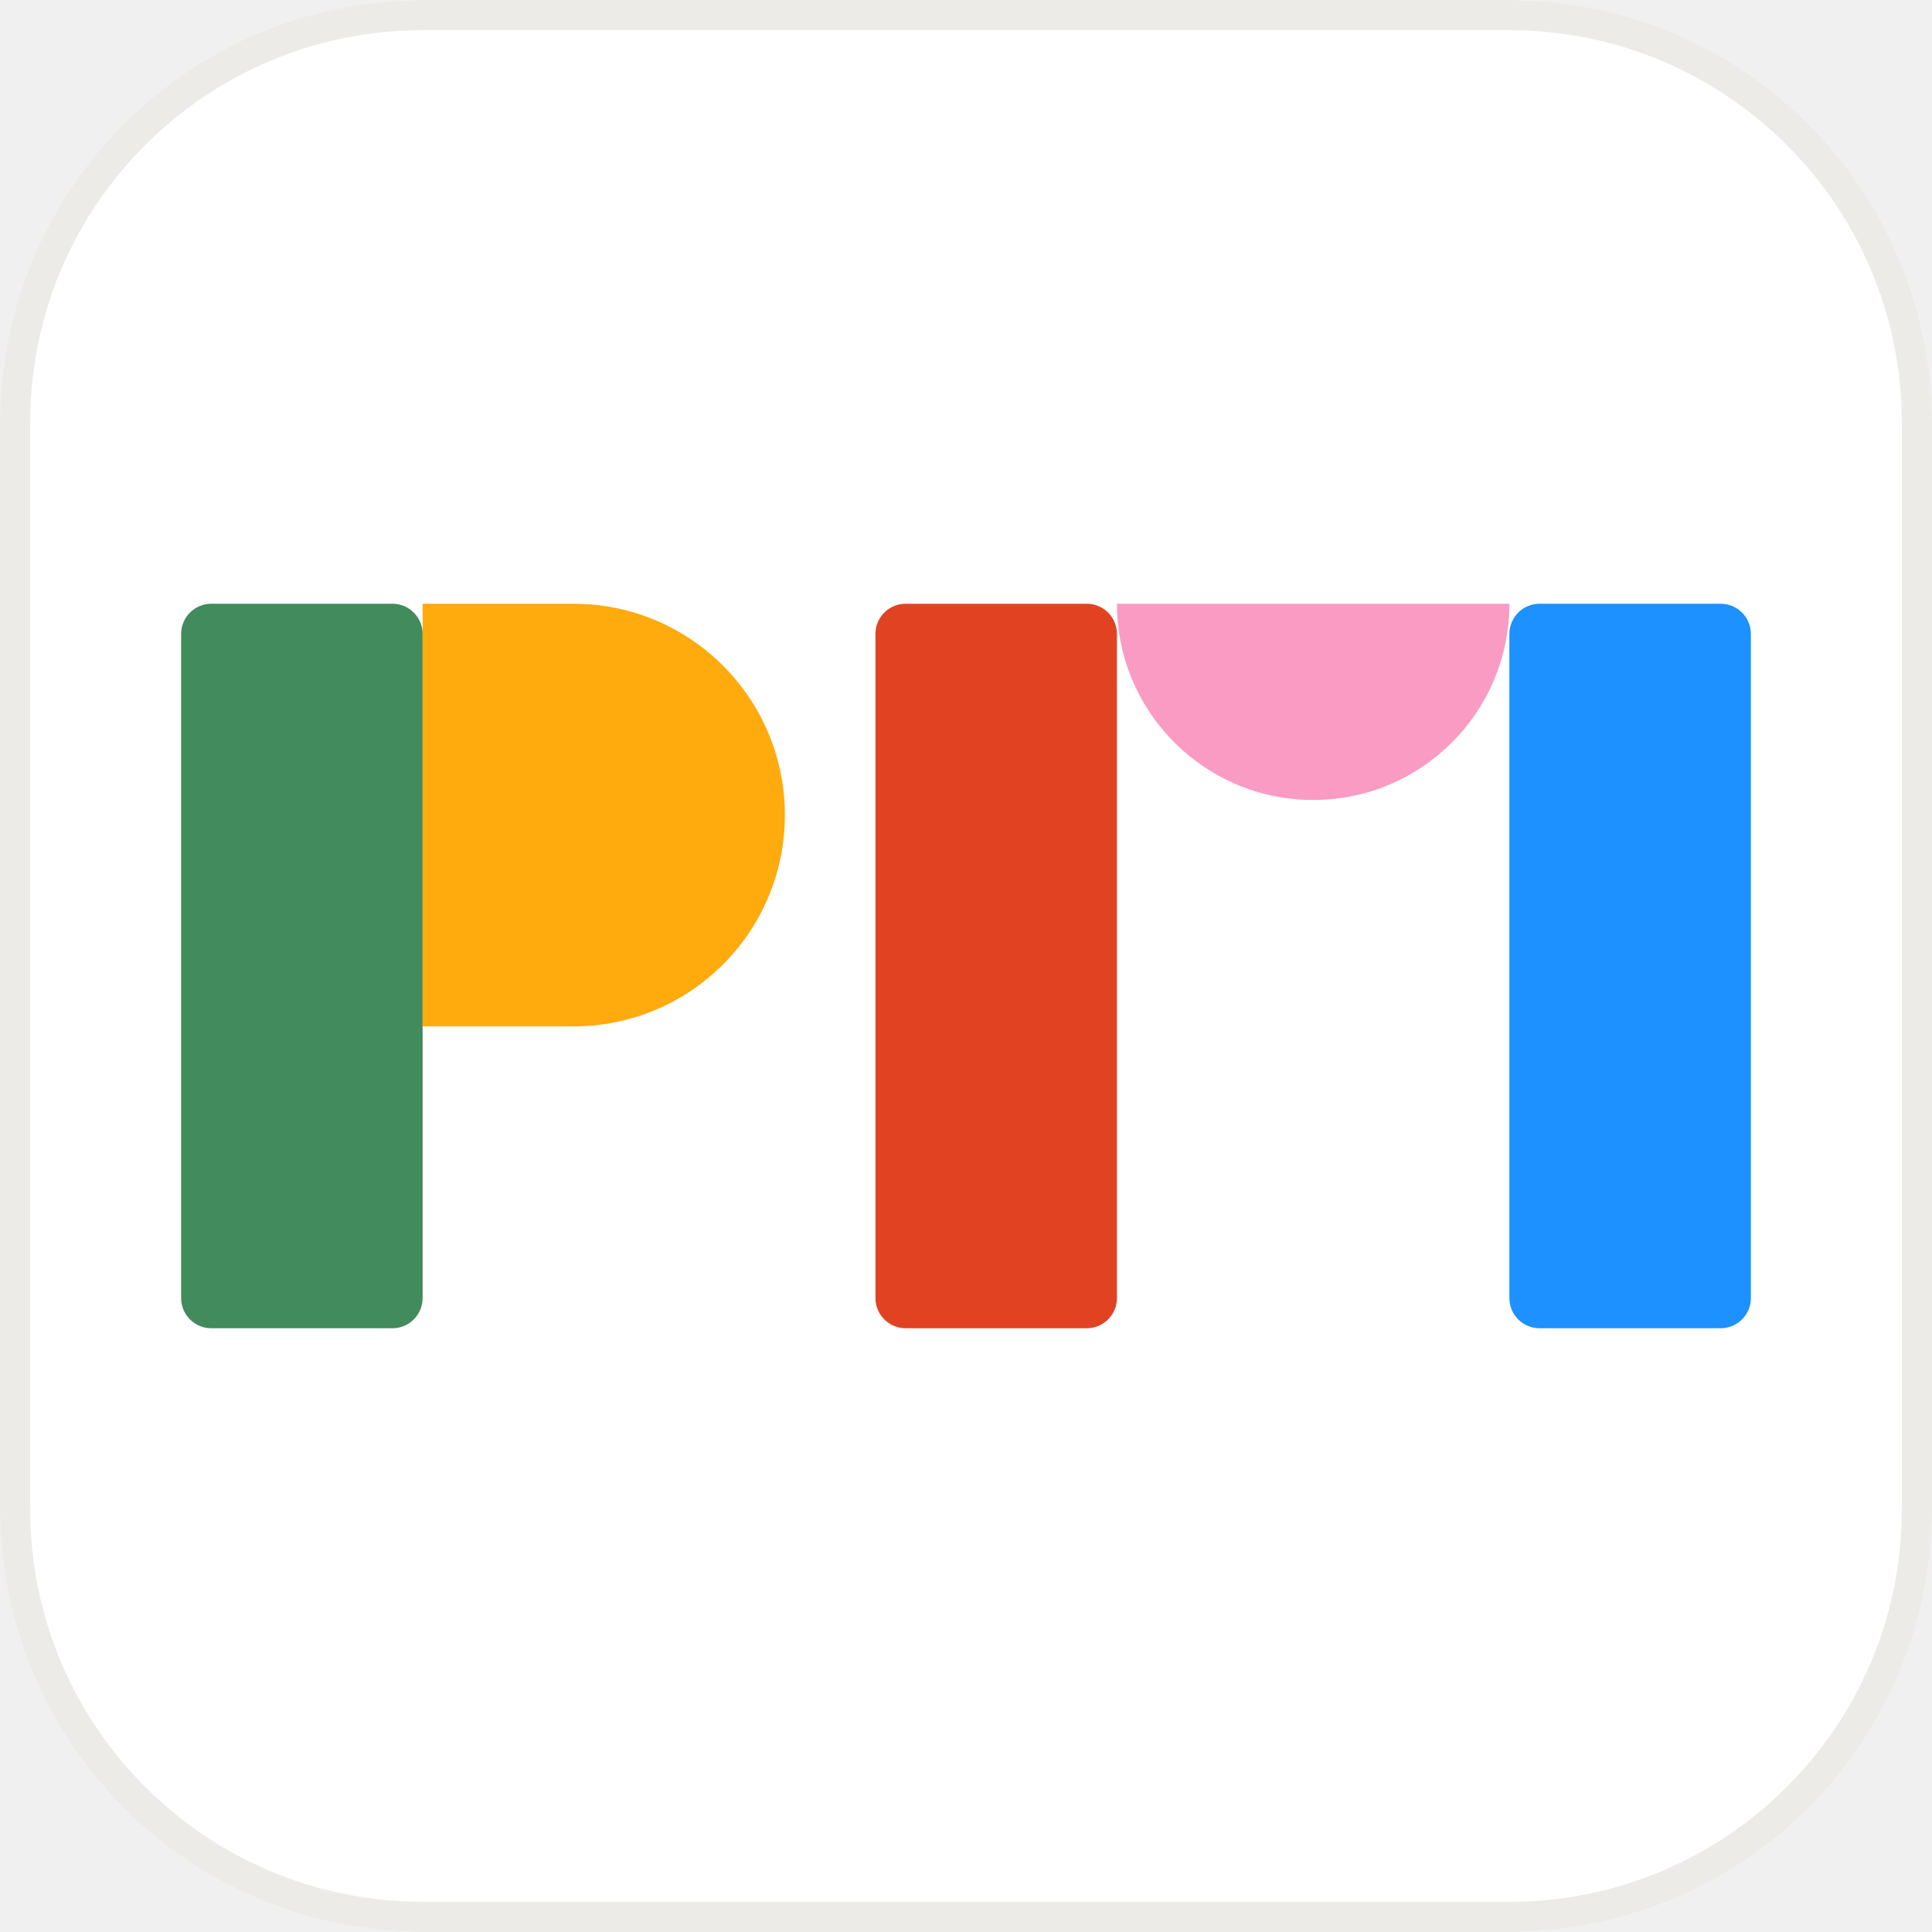
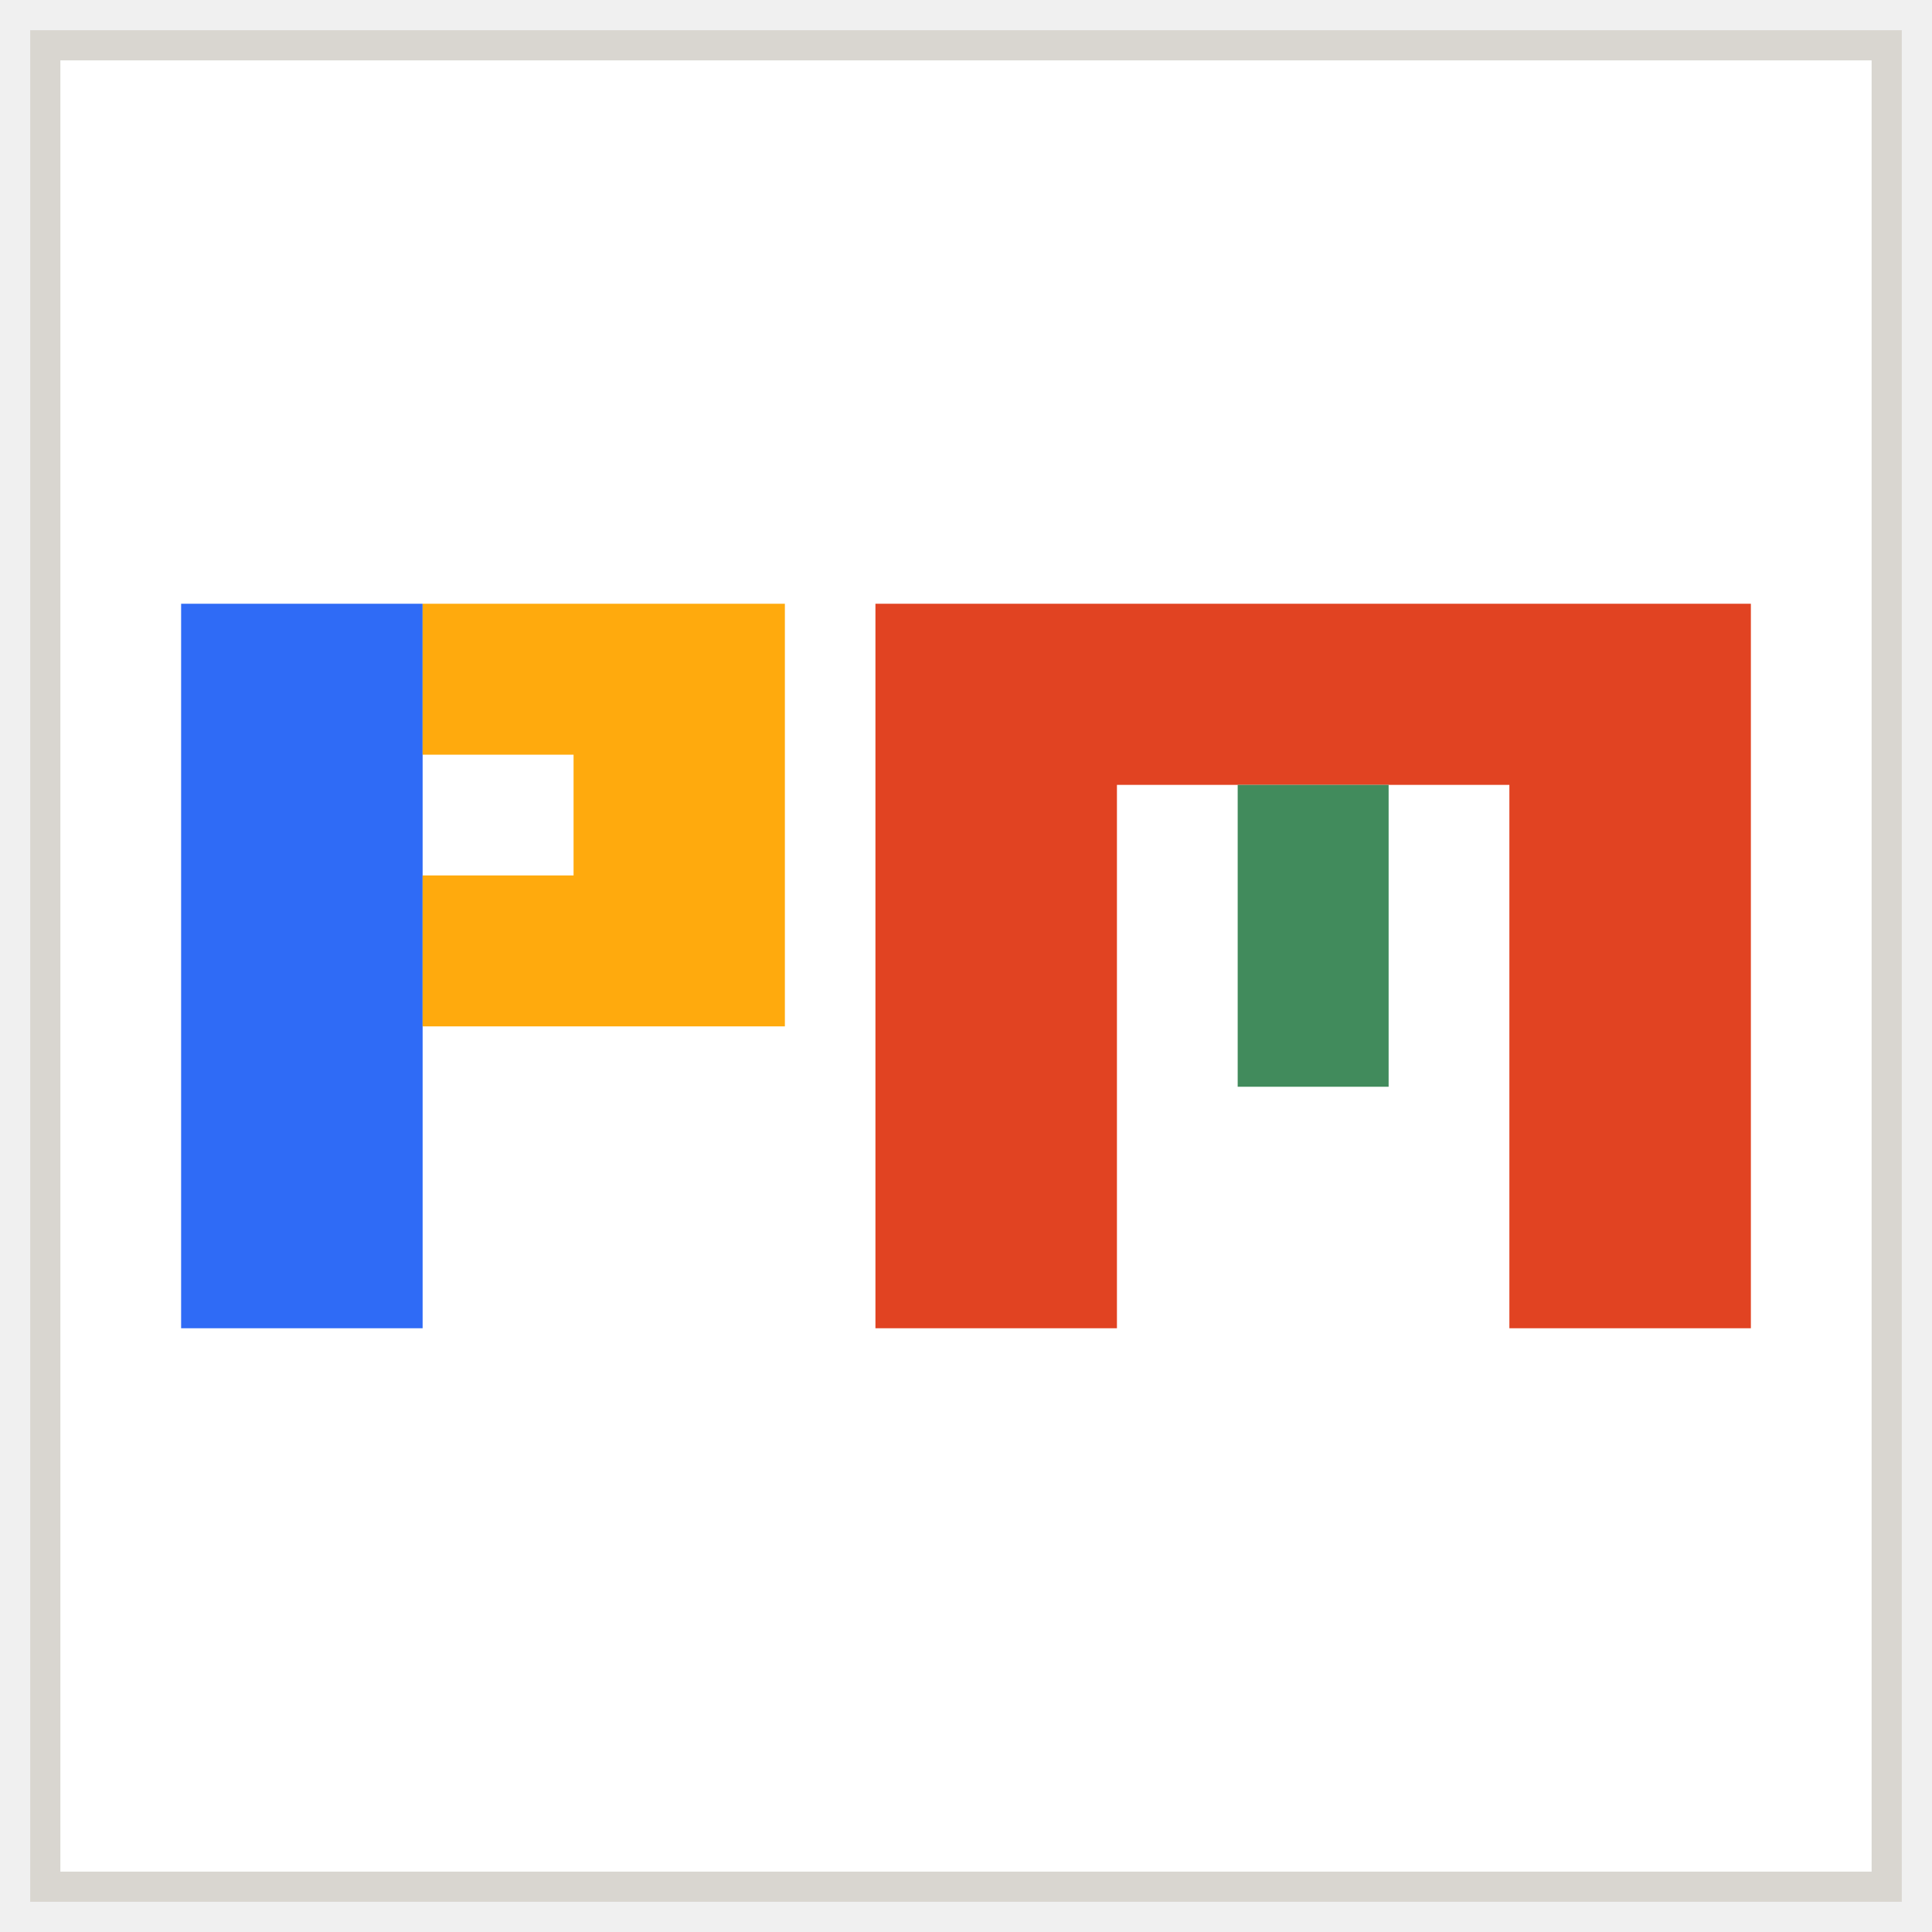
<svg xmlns="http://www.w3.org/2000/svg" viewBox="0 0 64 64" width="64" height="64">
-   <rect width="64" height="64" rx="14" fill="#ffffff" />
-   <rect x="0.5" y="0.5" width="63" height="63" rx="13.5" fill="none" stroke="#ecebe8" />
+   <rect x="1" y="1" width="62" height="62" fill="#ffffff" />
+   <rect x="1.5" y="1.5" width="61" height="61" fill="none" stroke="#d9d6d0" />
  <g transform="translate(6 20)">
-     <rect x="0" y="0" width="8" height="24" rx="1" fill="#418b5c" />
-     <path d="M8 0h5a7 7 0 0 1 0 14H8Z" fill="#ffaa0d" />
-     <rect x="23" y="0" width="8" height="24" rx="1" fill="#e14322" />
-     <path d="M31 0h13a6.5 6.5 0 0 1-13 0Z" fill="#f99bc3" />
-     <rect x="44" y="0" width="8" height="24" rx="1" fill="#1c91ff" />
+     <rect x="0" y="0" width="8" height="24" fill="#2f6bf6" />
+     <path d="M8 0H20V14H8V9H13V5H8Z" fill="#ffaa0d" />
+     <path d="M23 0H52V24H44V6H31V24H23Z" fill="#e14322" />
+     <rect x="35" y="6" width="5" height="10" fill="#418b5c" />
  </g>
</svg>
